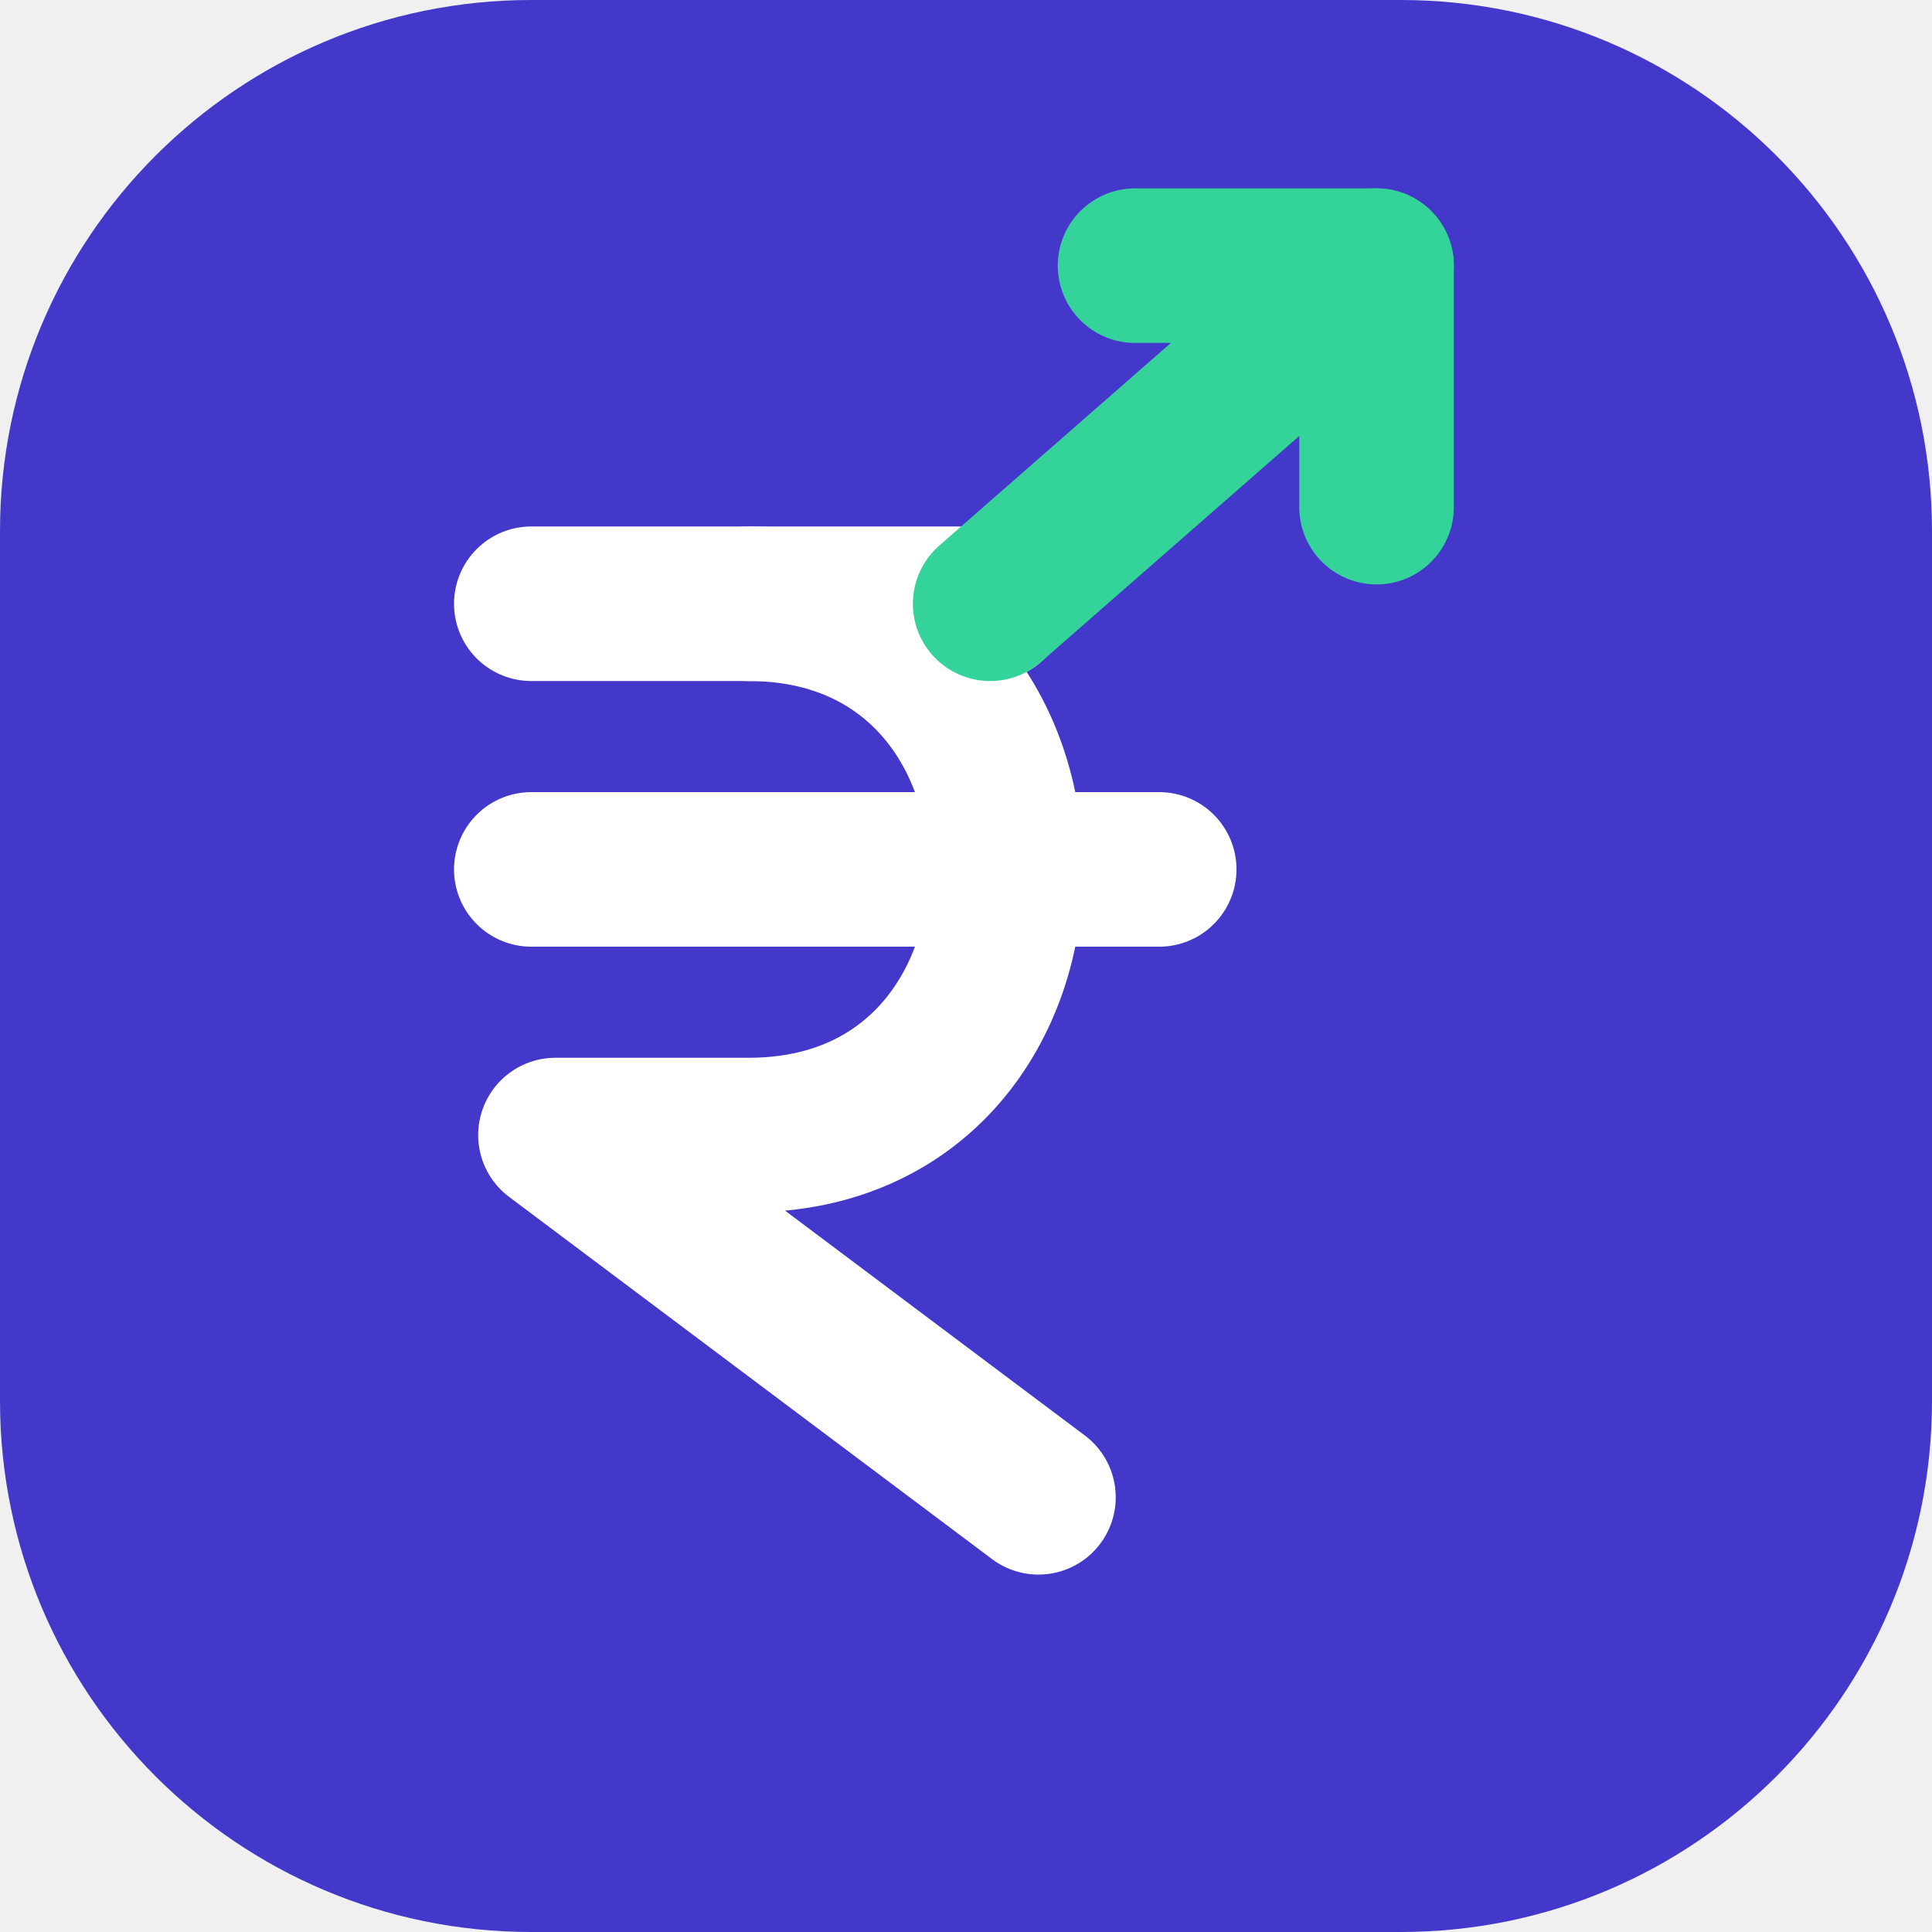
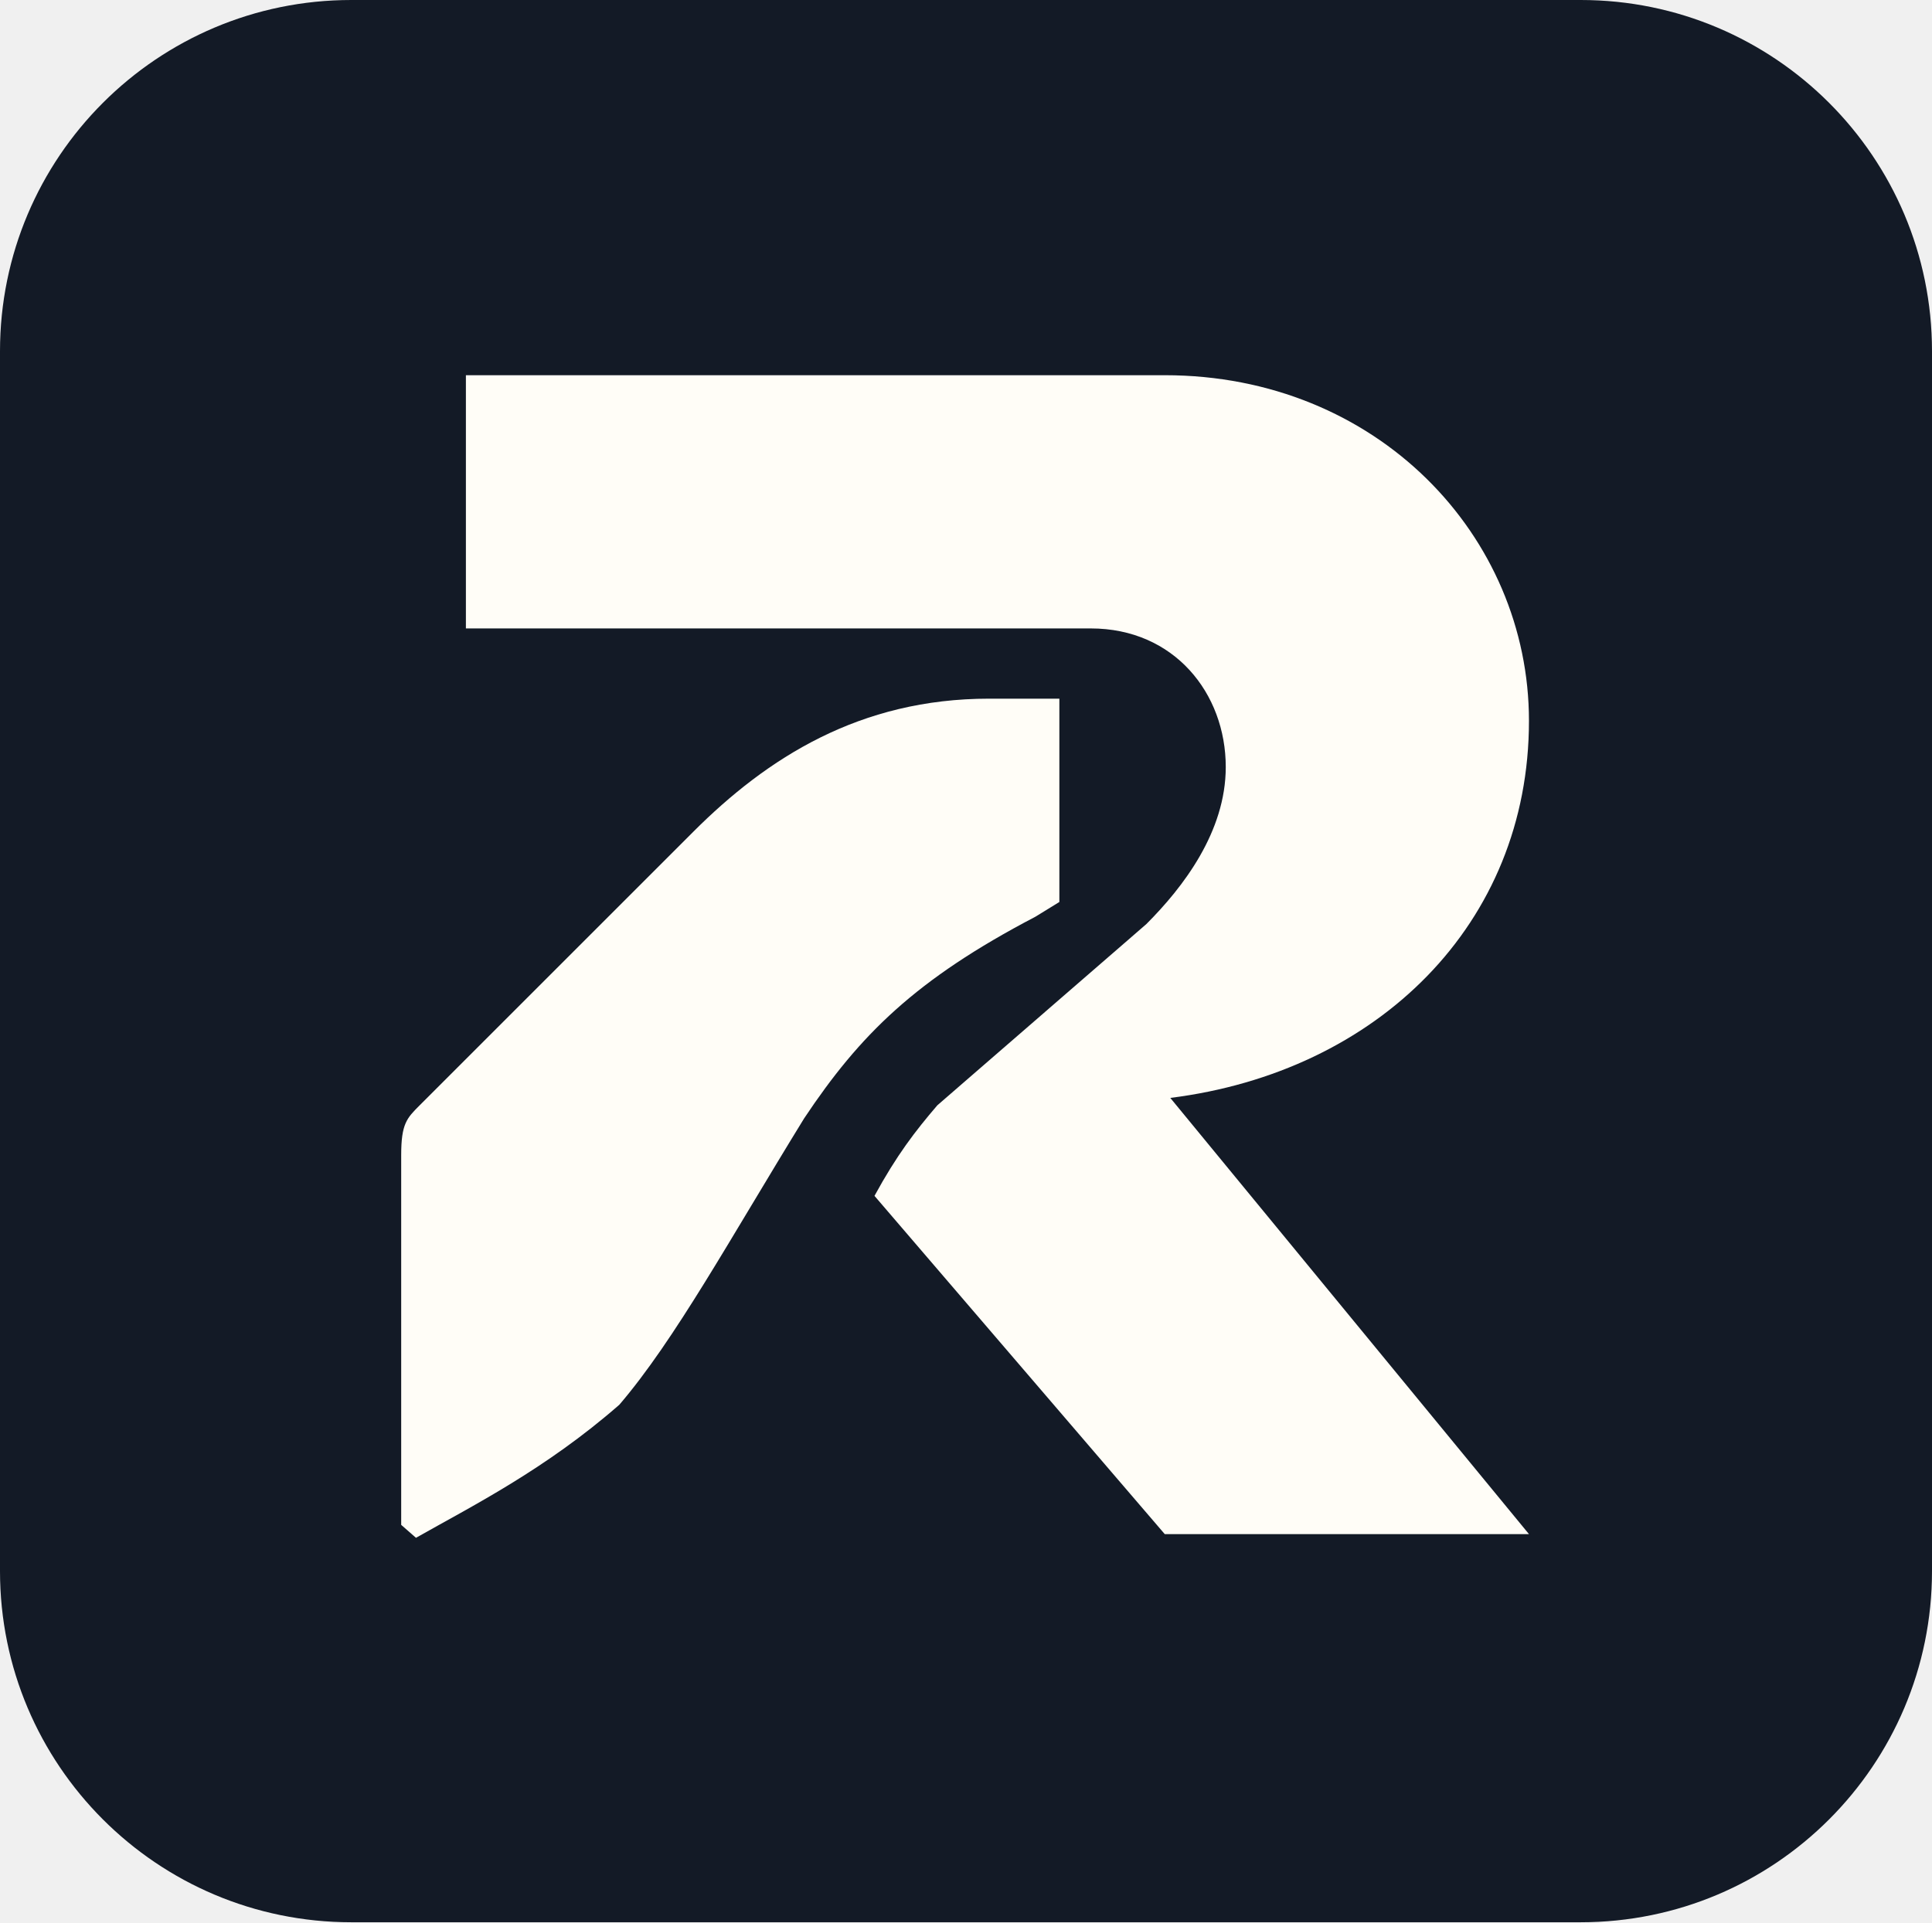
- <svg xmlns="http://www.w3.org/2000/svg" viewBox="0 0 40 40">
-   <rect width="40" height="40" rx="11" fill="#4338CA" />
-   <g fill="none" stroke="#fff" stroke-width="3.2" stroke-linecap="round" stroke-linejoin="round">
-     <path d="M11 12.5H20.5" />
-     <path d="M11 18H24" />
-     <path d="M15.5 12.5C22.6 12.5 22.6 23.5 15.5 23.5H11.5L21.5 31" />
-   </g>
-   <g fill="none" stroke="#34D399" stroke-width="3.2" stroke-linecap="round" stroke-linejoin="round">
-     <path d="M20.5 12.5L28.5 5.5" />
-     <path d="M23.5 5.5H28.5V10.5" />
-   </g>
+ <svg xmlns="http://www.w3.org/2000/svg" viewBox="105 110 1045 1040">
+   <rect x="105" y="110" width="1045" height="1040" rx="190" fill="#131A26" />
+   <path d="M357 313H735C850 313 932 400 932 500C932 610 850 690 738 704L932 940H735L578 757C590 735 600 722 612 708L725 610C745 590 768 560 768 525C768 485 740 450 695 450H357Z" fill="#FFFDF7" />
+   <path d="M678 488V598L665 606C600 640 570 670 540 715C500 780 470 835 440 870C400 905 360 925 330 942L322 935V735C322 718 325 715 332 708L480 560C520 520 570 488 640 488Z" fill="#FFFDF7" />
</svg>
